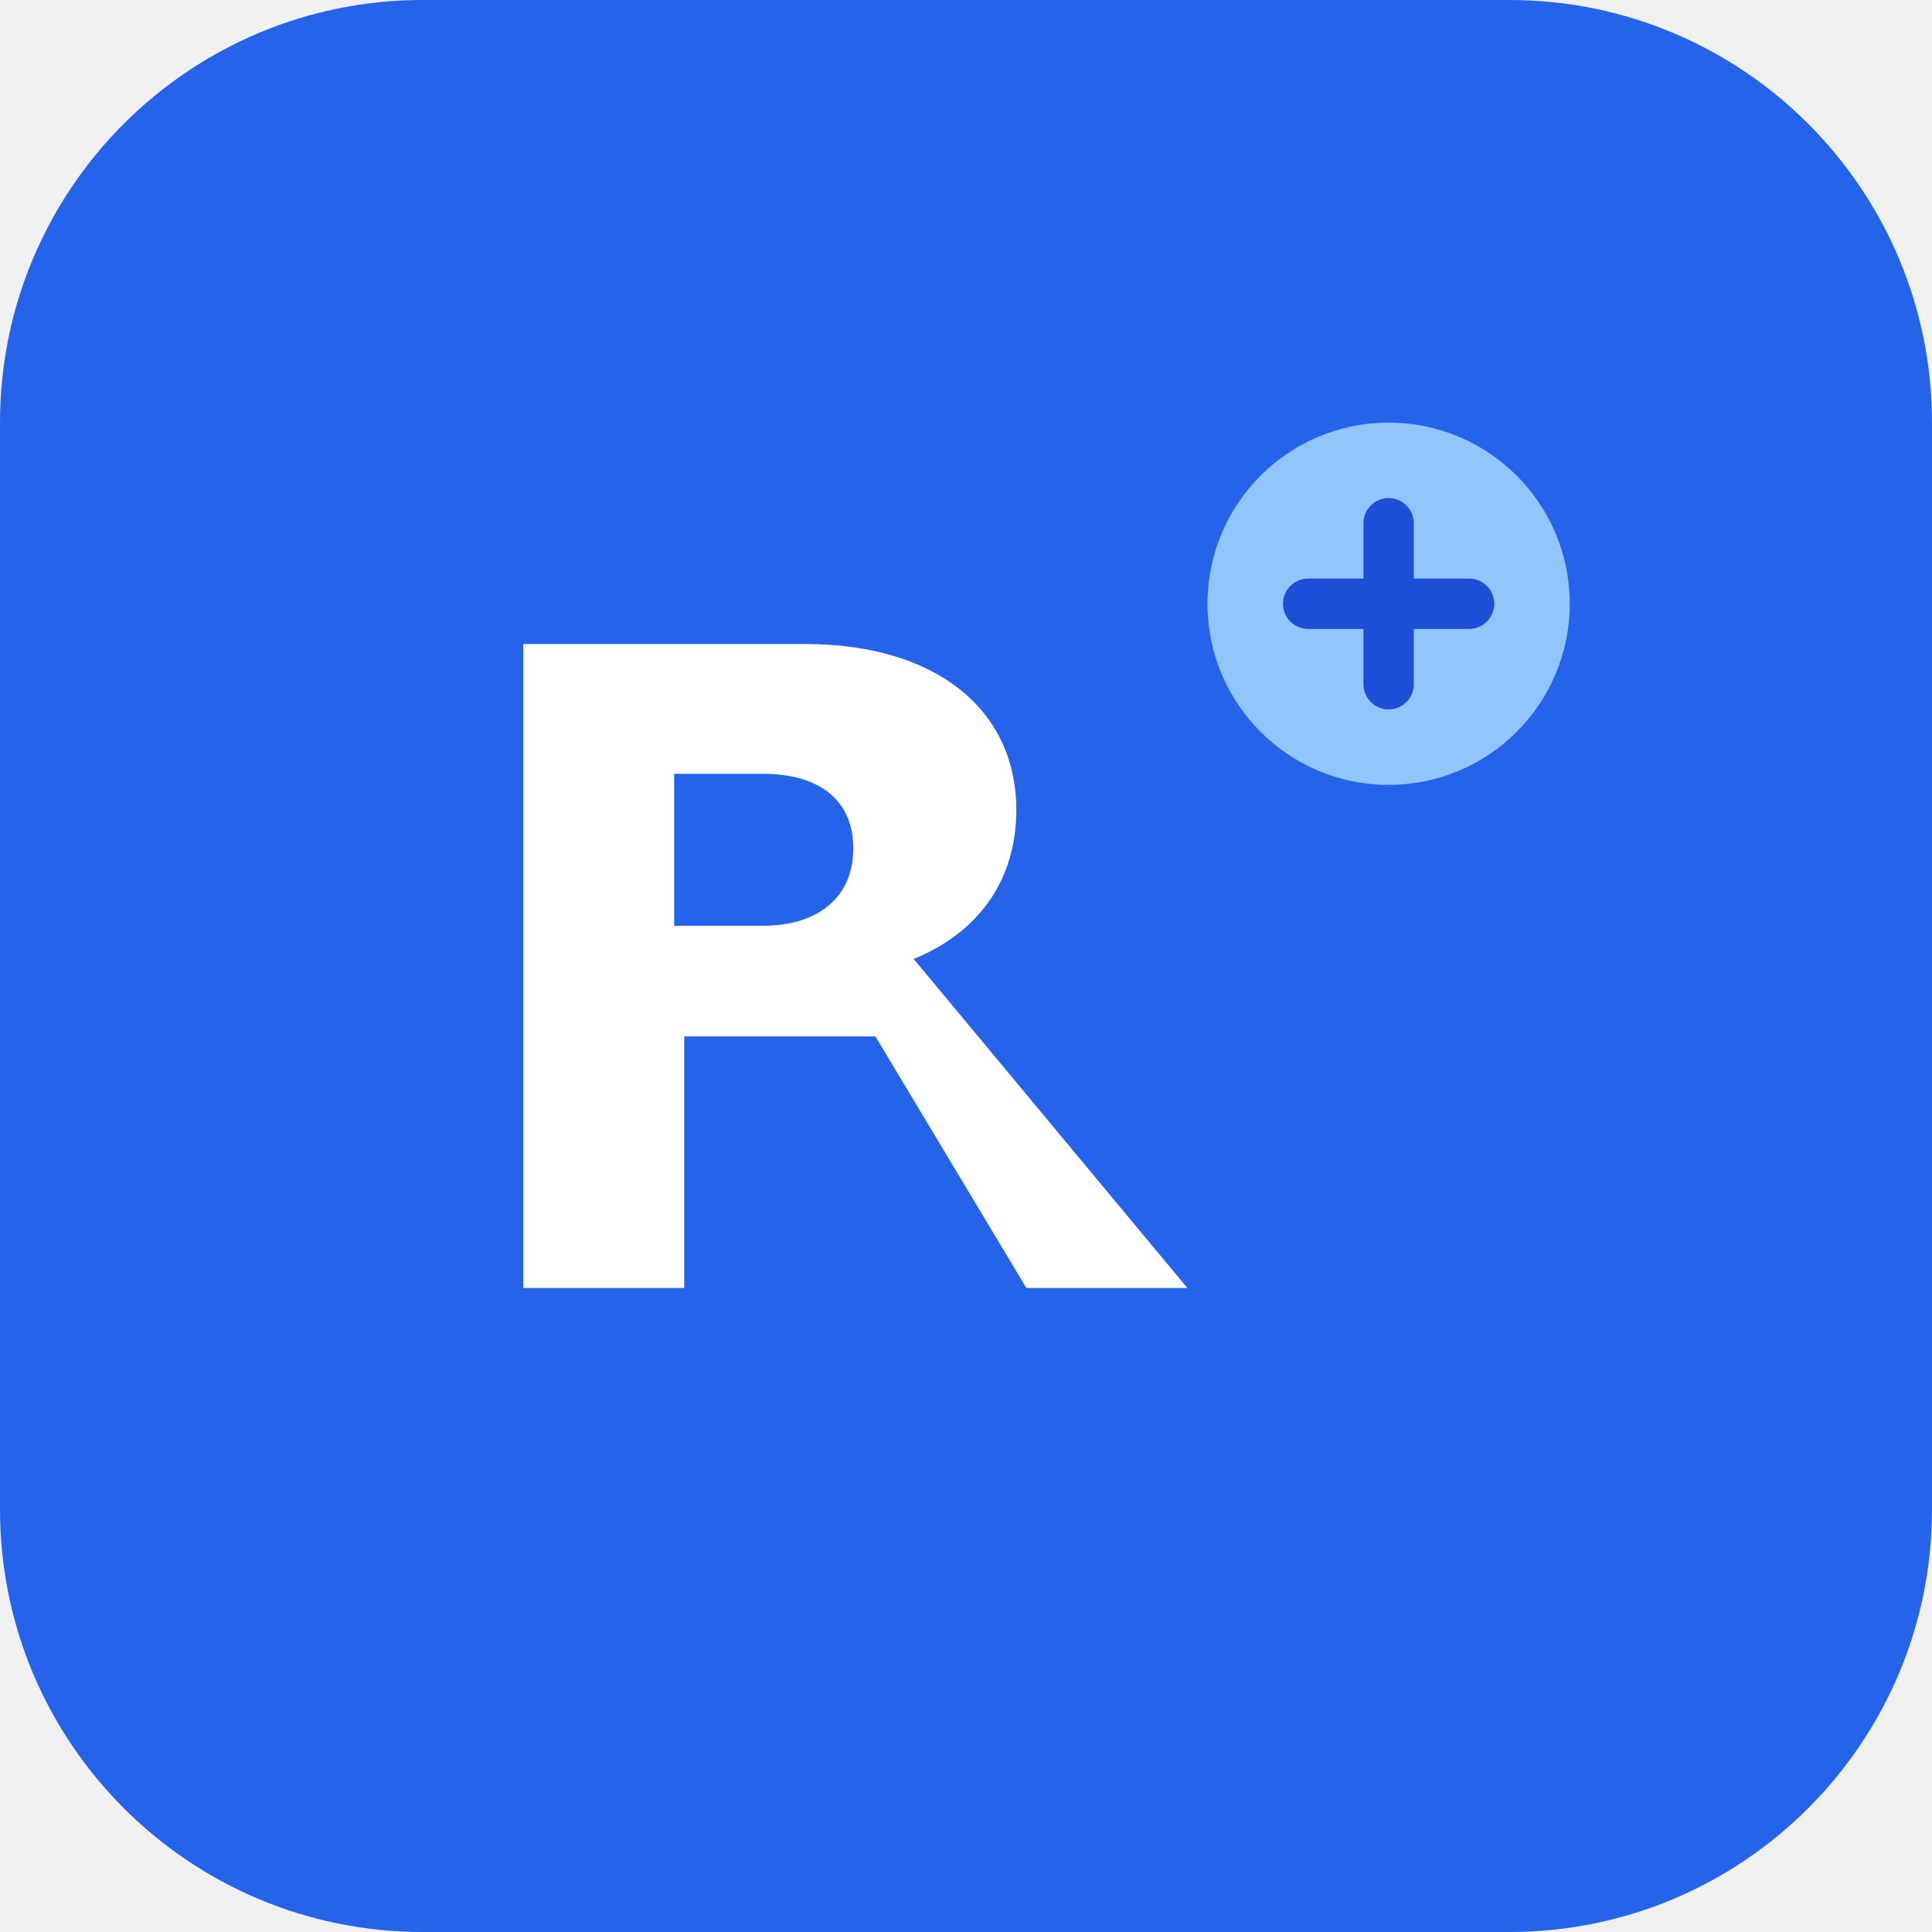
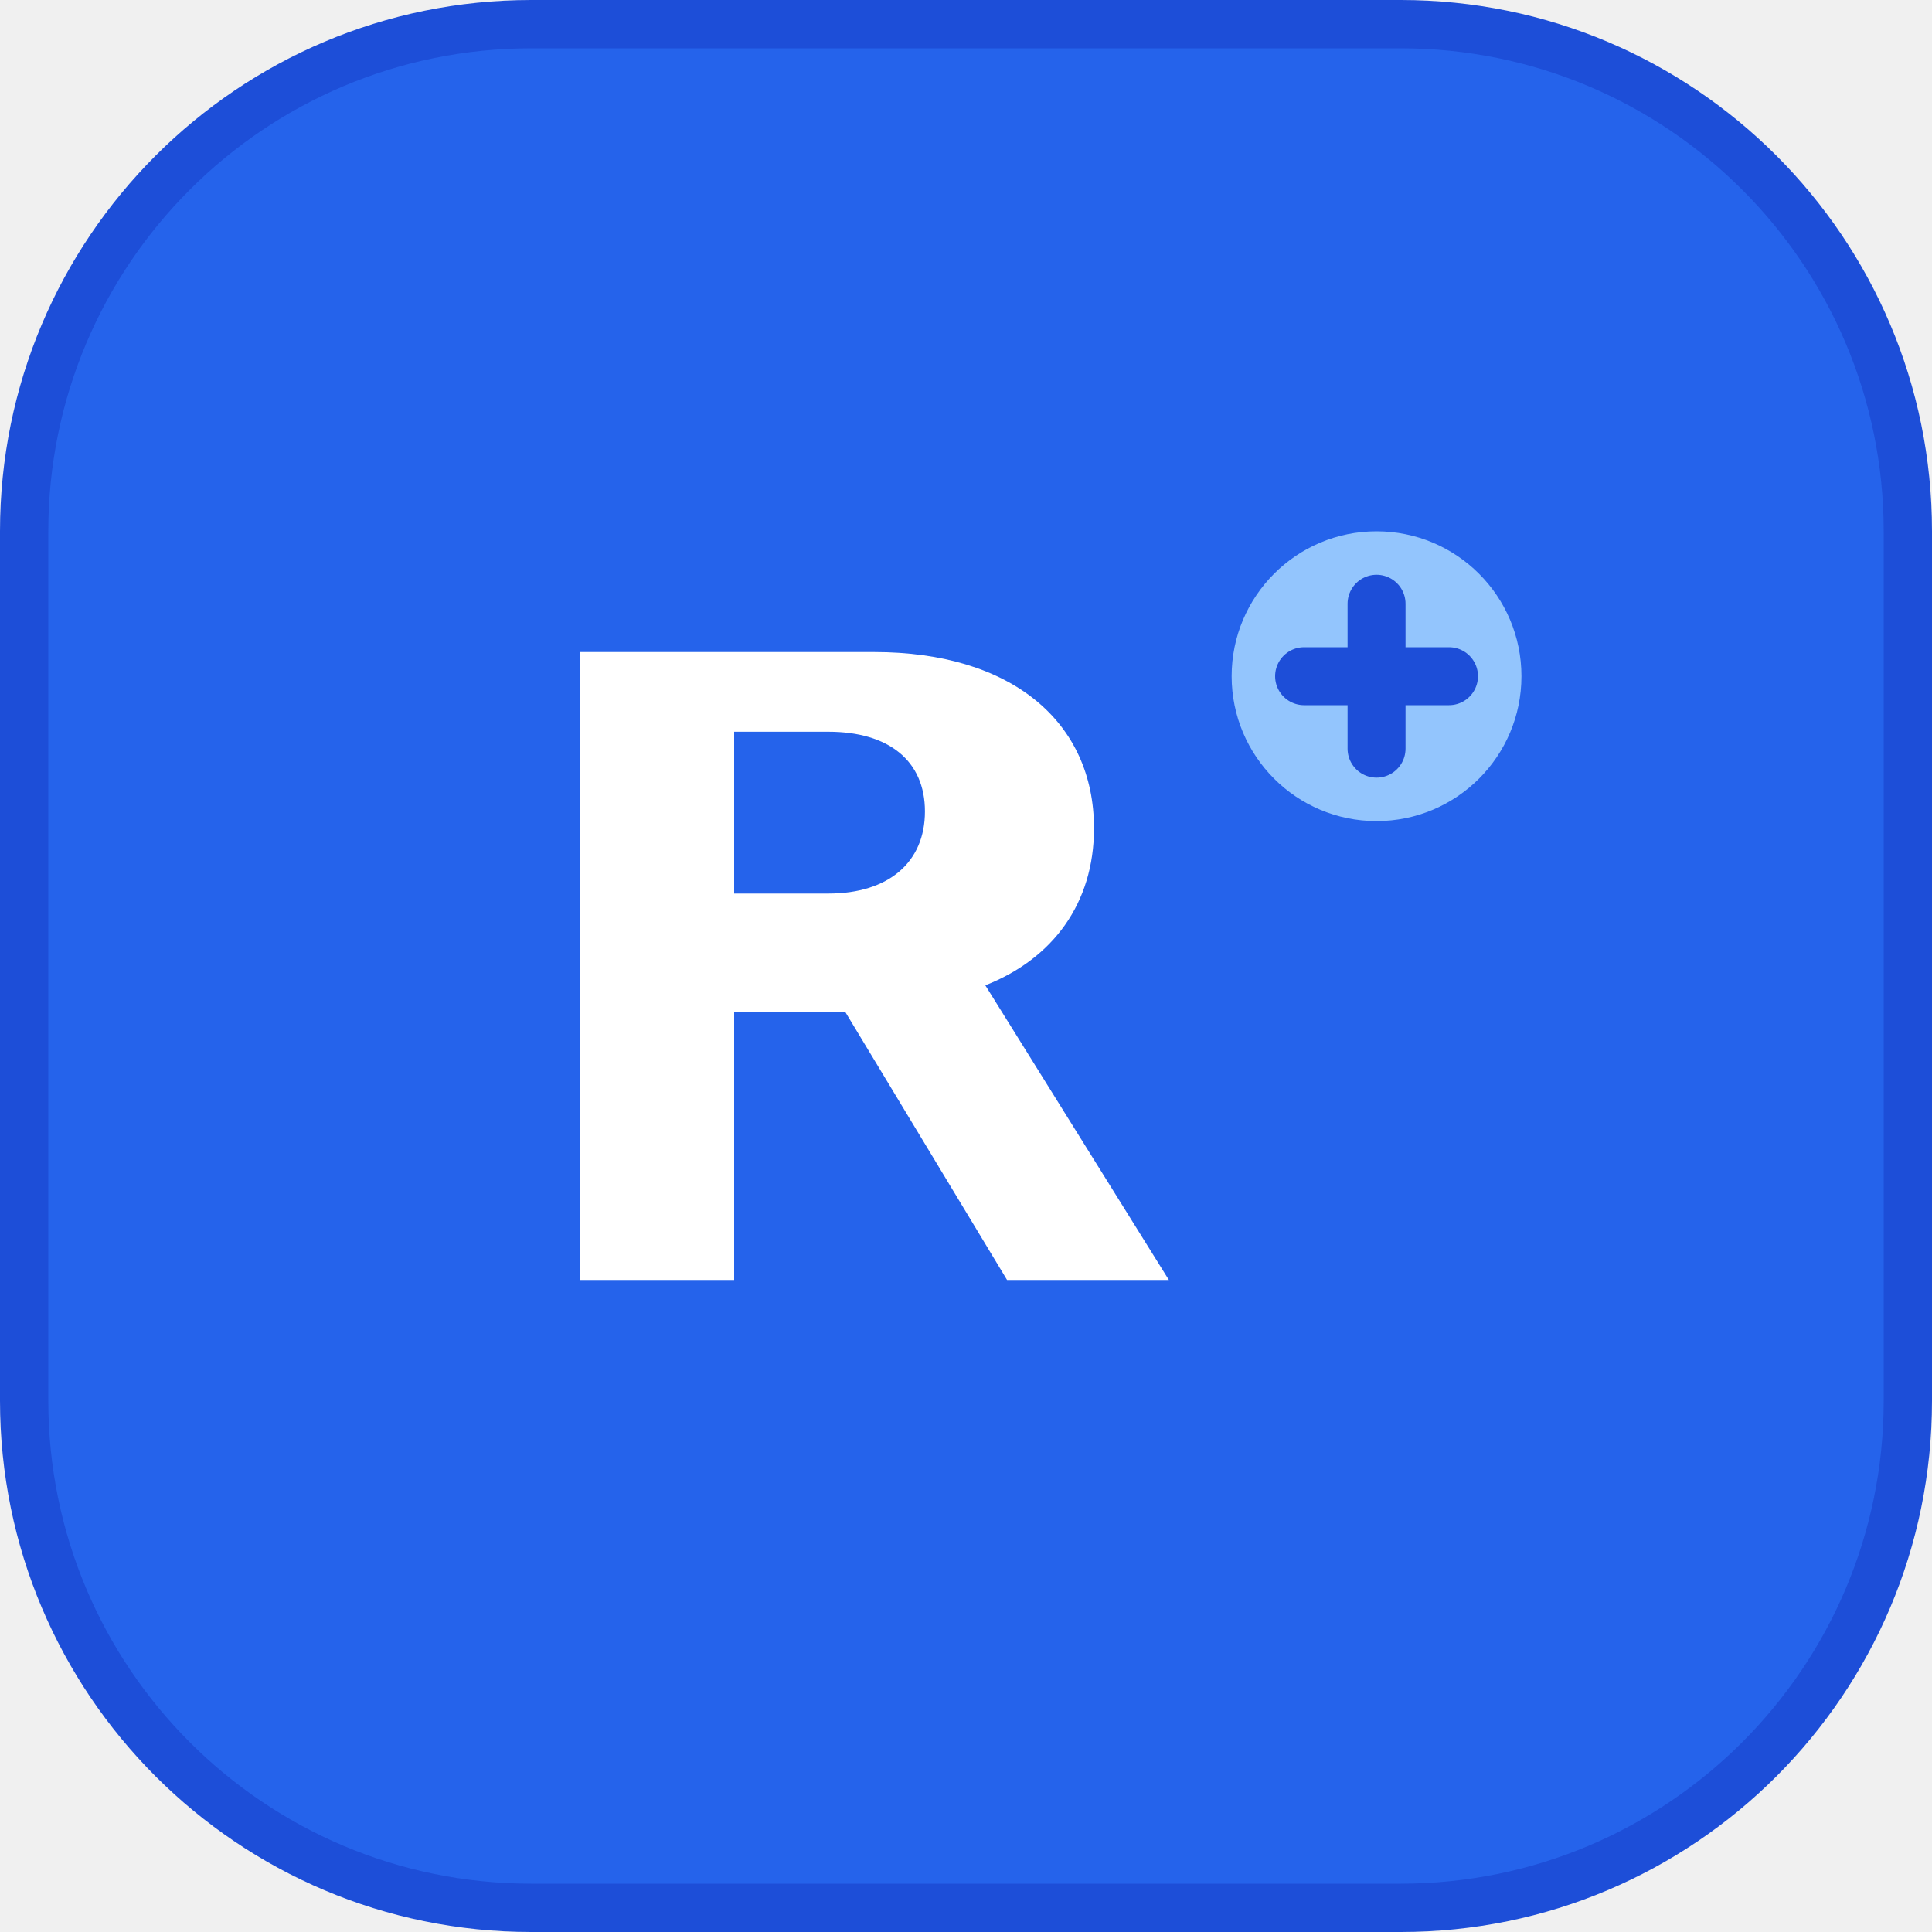
- <svg xmlns="http://www.w3.org/2000/svg" viewBox="0 0 192 192" fill="none">
-   <rect width="192" height="192" rx="42" fill="#2563eb" />
-   <path d="M52 128V64h28c13 0 21 6.5 21 16.5 0 7-3.8 12.2-10.2 14.8L118 128h-16l-15-25H68v25H52zm15-36h8.8c5.6 0 9-2.9 9-7.7s-3.4-7.4-9-7.4H67v15.1z" fill="#fff" />
-   <circle cx="138" cy="60" r="18" fill="#93c5fd" />
-   <path d="M130 60h16M138 52v16" stroke="#1d4ed8" stroke-width="5" stroke-linecap="round" />
+ <svg xmlns="http://www.w3.org/2000/svg" viewBox="0 0 40 40" fill="none">
+   <rect width="40" height="40" rx="11" fill="#1d4ed8" />
+   <rect x="1" y="1" width="38" height="38" rx="10" fill="#2563eb" />
+   <path d="M12 26.5V13.5h6.1c2.85 0 4.55 1.45 4.55 3.65 0 1.55-.85 2.7-2.25 3.25L24.2 26.5h-3.35l-3.35-5.55H15.2v5.55H12zm3.2-8h1.95c1.25 0 2-.65 2-1.7s-.75-1.65-2-1.65H15.2v3.35z" fill="white" />
+   <circle cx="28.5" cy="14" r="3" fill="#93c5fd" />
+   <path d="M27 14h3M28.5 12.5v3" stroke="#1d4ed8" stroke-width="1.2" stroke-linecap="round" />
</svg>
